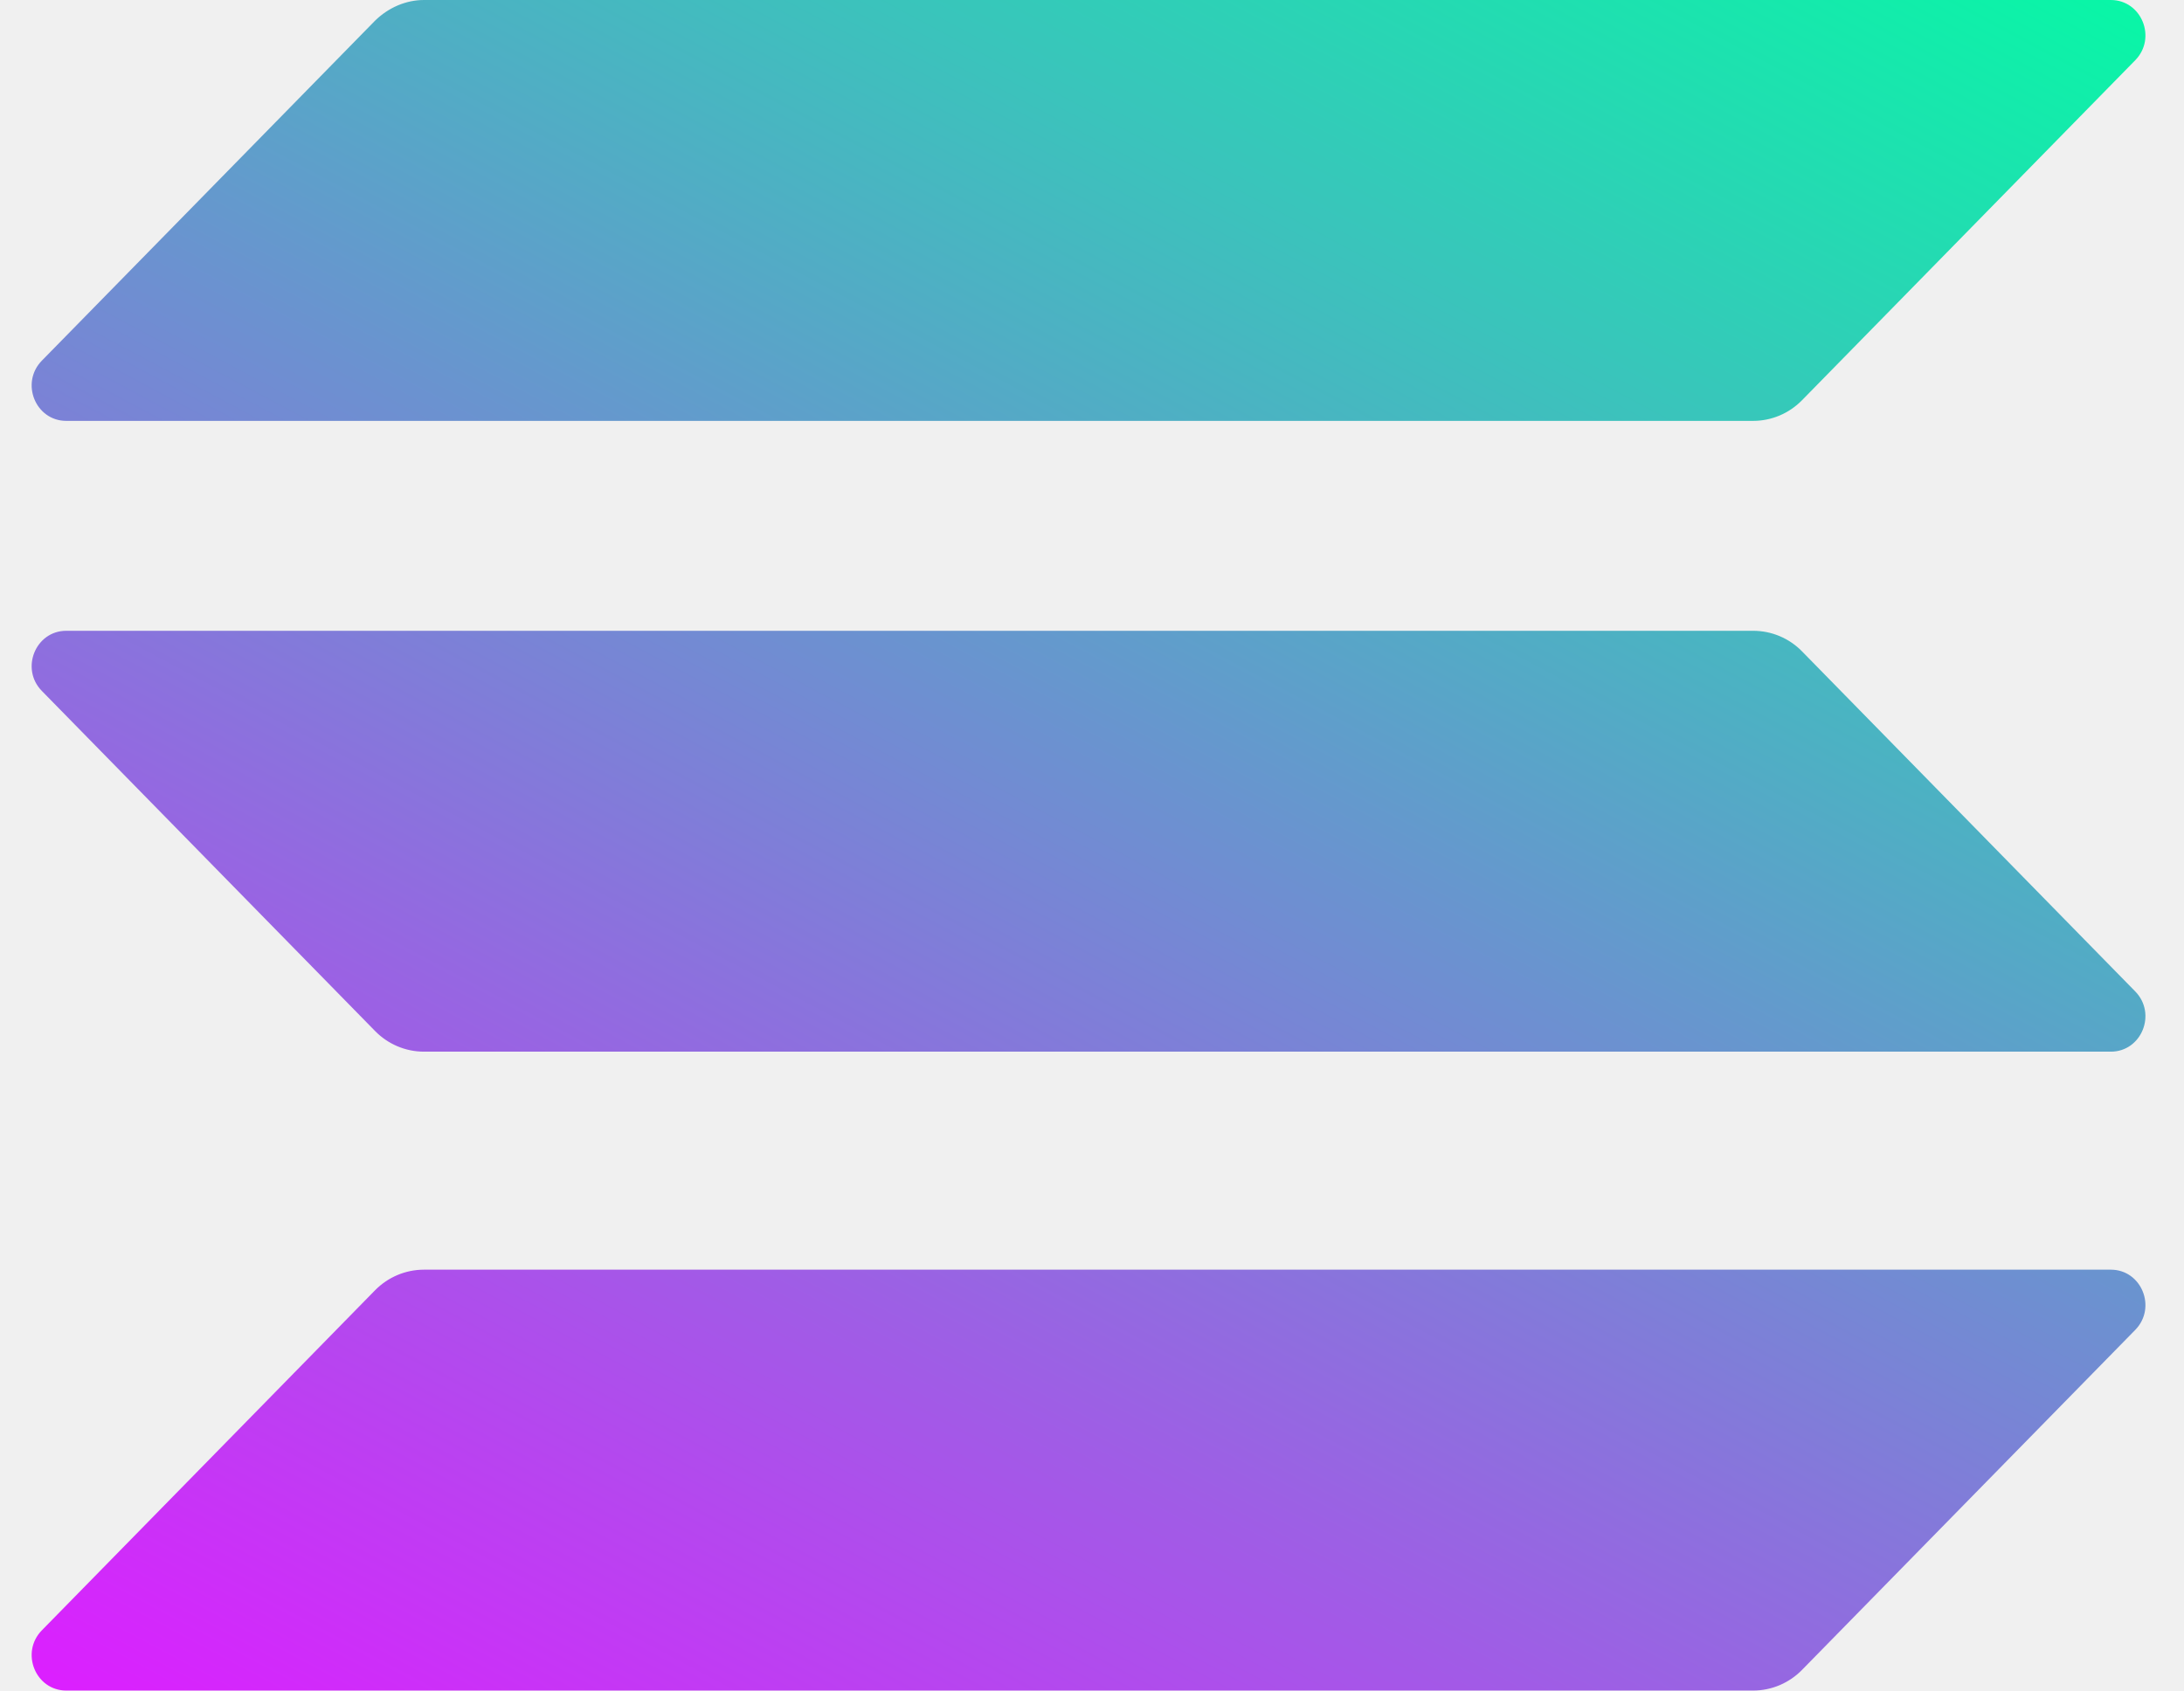
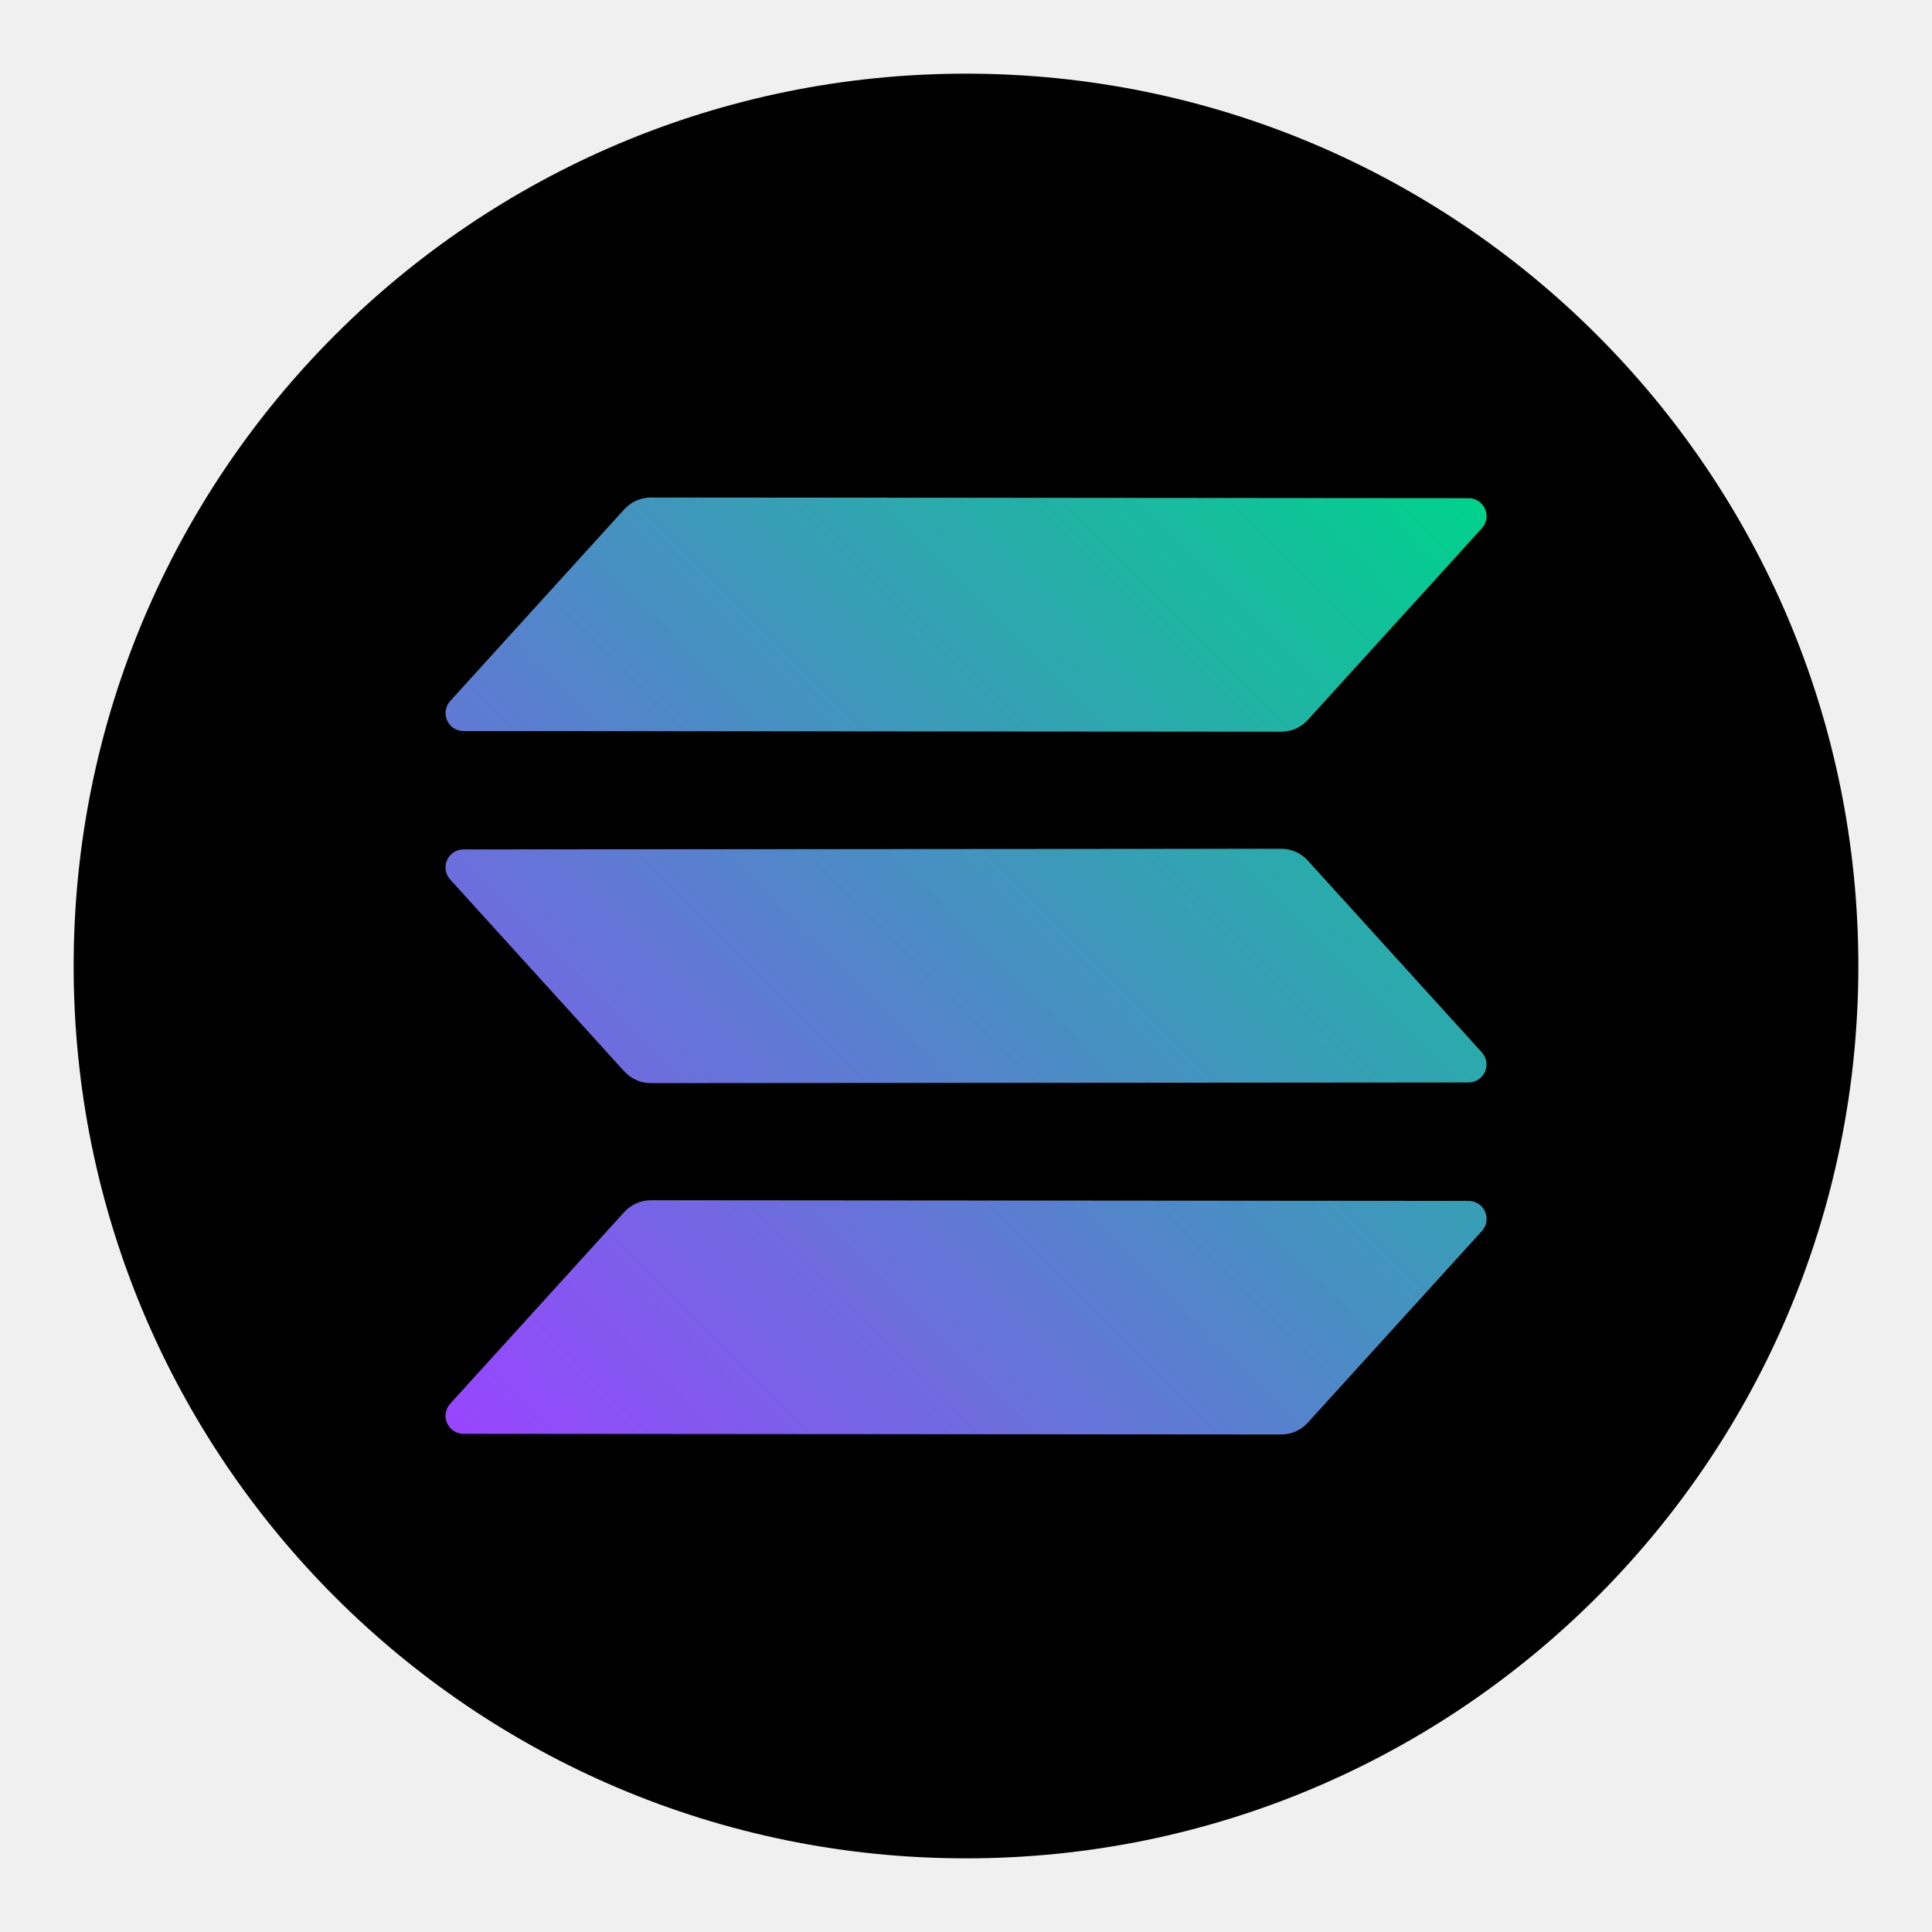
- <svg xmlns="http://www.w3.org/2000/svg" width="31" height="24" viewBox="0 0 31 24" fill="none">
-   <g clip-path="url(#clip0_1189_43827)">
-     <path d="M5.324 18.317C5.505 18.133 5.754 18.025 6.018 18.025H29.961C30.398 18.025 30.617 18.564 30.308 18.88L25.578 23.707C25.397 23.892 25.148 24 24.884 24H0.941C0.504 24 0.285 23.461 0.594 23.145L5.324 18.317Z" fill="url(#paint0_linear_1189_43827)" />
-     <path d="M5.324 0.293C5.513 0.108 5.762 0 6.018 0H29.961C30.398 0 30.617 0.539 30.308 0.855L25.578 5.682C25.397 5.867 25.148 5.975 24.884 5.975H0.941C0.504 5.975 0.285 5.436 0.594 5.12L5.324 0.293Z" fill="url(#paint1_linear_1189_43827)" />
-     <path d="M25.578 9.247C25.397 9.062 25.148 8.955 24.884 8.955H0.941C0.504 8.955 0.285 9.494 0.594 9.809L5.324 14.637C5.505 14.822 5.754 14.93 6.018 14.93H29.961C30.398 14.93 30.617 14.391 30.308 14.075L25.578 9.247Z" fill="url(#paint2_linear_1189_43827)" />
+ <svg xmlns="http://www.w3.org/2000/svg" id="Layer_1" data-name="Layer 1" width="800" height="800" viewBox="0 0 800 800">
+   <defs>
+     <style>.cls-1{fill:none;}.cls-2{clip-path:url(#clip-path);}.cls-3{fill:url(#linear-gradient);}</style>
+     <clipPath id="clip-path">
+       <rect class="cls-1" x="178.3" y="206.01" width="443.4" height="387.97" />
+     </clipPath>
+     <linearGradient id="linear-gradient" x1="197.56" y1="199.56" x2="602.44" y2="604.44" gradientTransform="matrix(1, 0, 0, -1, 0, 802)" gradientUnits="userSpaceOnUse">
+       <stop offset="0" stop-color="#9945ff" />
+       <stop offset="0.2" stop-color="#7962e7" />
+       <stop offset="1" stop-color="#00d18c" />
+     </linearGradient>
+   </defs>
+   <circle cx="400" cy="400" r="369.5" />
+   <g class="cls-2">
+     <path class="cls-3" d="M258.52,501.85a14.86,14.86,0,0,1,5-3.59,15.13,15.13,0,0,1,6-1.27l338.61.28a7.44,7.44,0,0,1,5.49,12.46l-72.11,79.4a14.86,14.86,0,0,1-11,4.86l-338.6-.28a7.45,7.45,0,0,1-5.49-12.46Zm355.07-66.09a7.44,7.44,0,0,1-5.49,12.46l-338.6.28a14.86,14.86,0,0,1-11-4.86L186.41,364.2a7.47,7.47,0,0,1-1.84-3.82,7.43,7.43,0,0,1,3.27-7.43,7.52,7.52,0,0,1,4.06-1.22l338.61-.27a14.81,14.81,0,0,1,11,4.86ZM258.52,210.87a14.81,14.81,0,0,1,11-4.86l338.61.28a7.44,7.44,0,0,1,6.8,4.44,7.42,7.42,0,0,1-1.31,8l-72.11,79.4a14.86,14.86,0,0,1-11,4.86l-338.6-.28a7.42,7.42,0,0,1-6.8-4.45,7.46,7.46,0,0,1,1.31-8Z" />
  </g>
-   <defs>
-     <linearGradient id="paint0_linear_1189_43827" x1="27.674" y1="-2.884" x2="10.563" y2="29.224" gradientUnits="userSpaceOnUse">
-       <stop stop-color="#00FFA3" />
-       <stop offset="1" stop-color="#DC1FFF" />
-     </linearGradient>
-     <linearGradient id="paint1_linear_1189_43827" x1="20.428" y1="-6.745" x2="3.318" y2="25.363" gradientUnits="userSpaceOnUse">
-       <stop stop-color="#00FFA3" />
-       <stop offset="1" stop-color="#DC1FFF" />
-     </linearGradient>
-     <linearGradient id="paint2_linear_1189_43827" x1="24.028" y1="-4.827" x2="6.917" y2="27.282" gradientUnits="userSpaceOnUse">
-       <stop stop-color="#00FFA3" />
-       <stop offset="1" stop-color="#DC1FFF" />
-     </linearGradient>
-     <clipPath id="clip0_1189_43827">
-       <rect width="30" height="24" fill="white" transform="translate(0.451172)" />
-     </clipPath>
-   </defs>
+   <rect class="cls-1" width="800" height="800" />
</svg>
